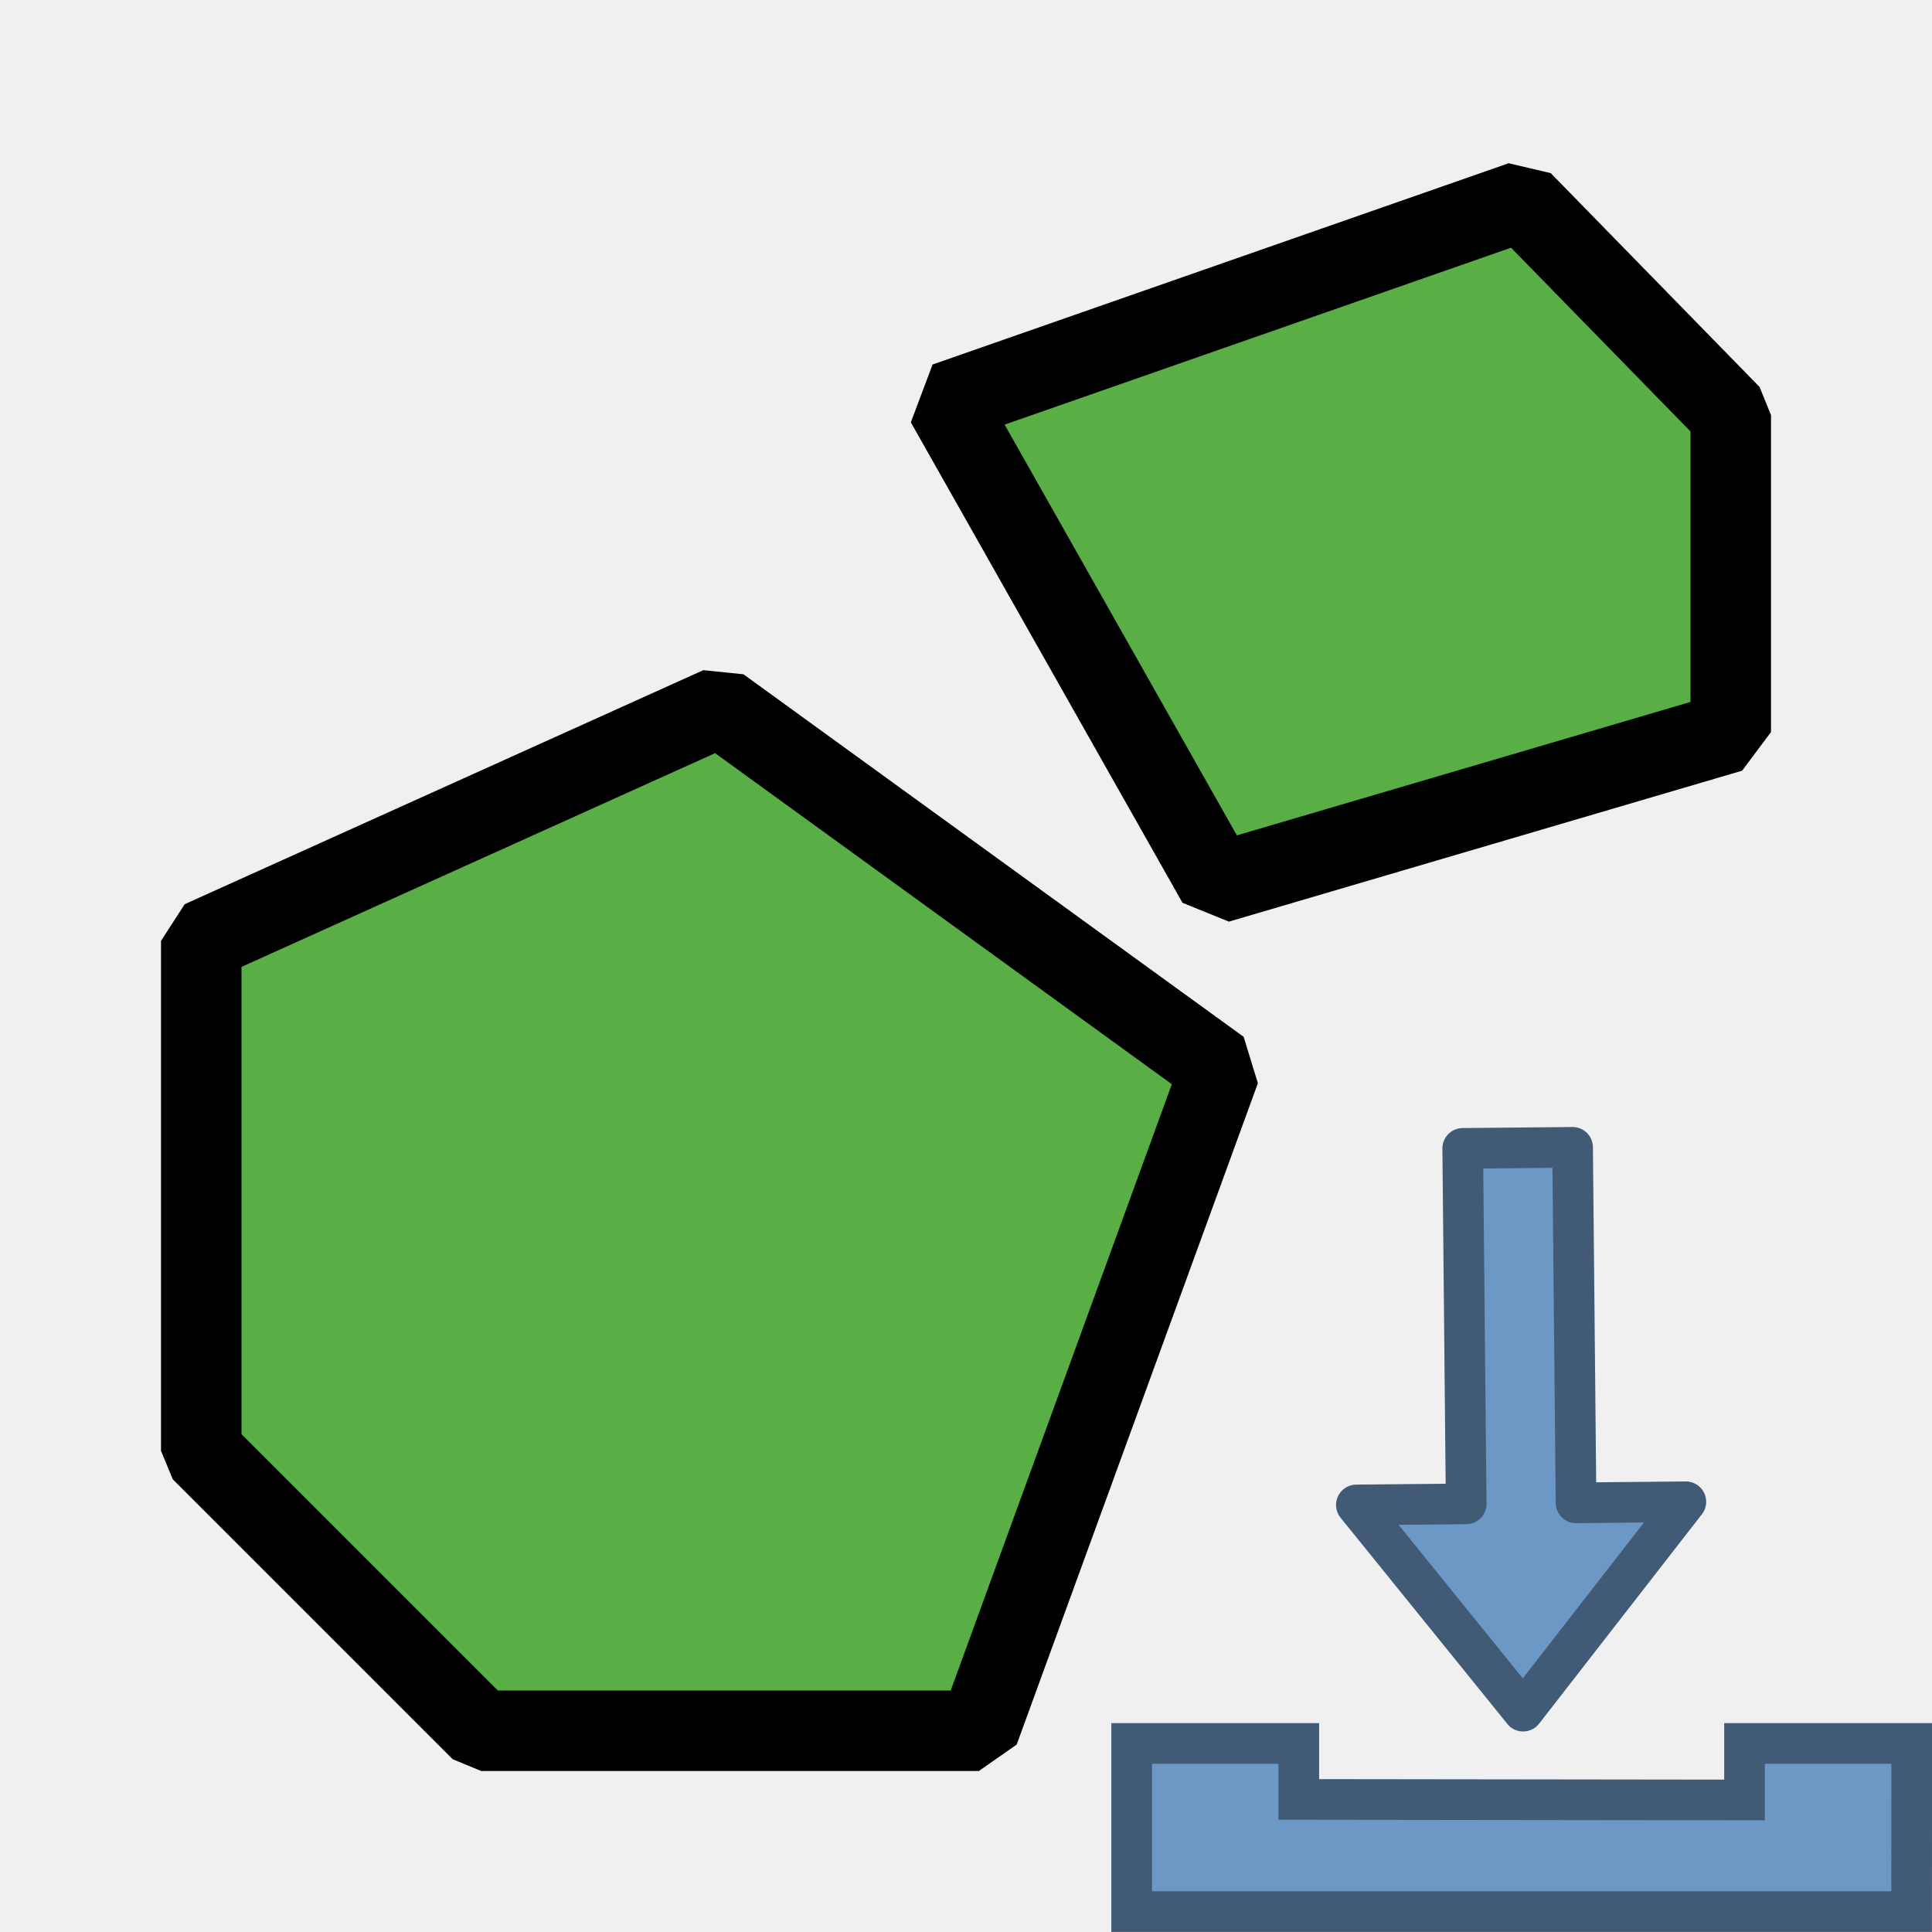
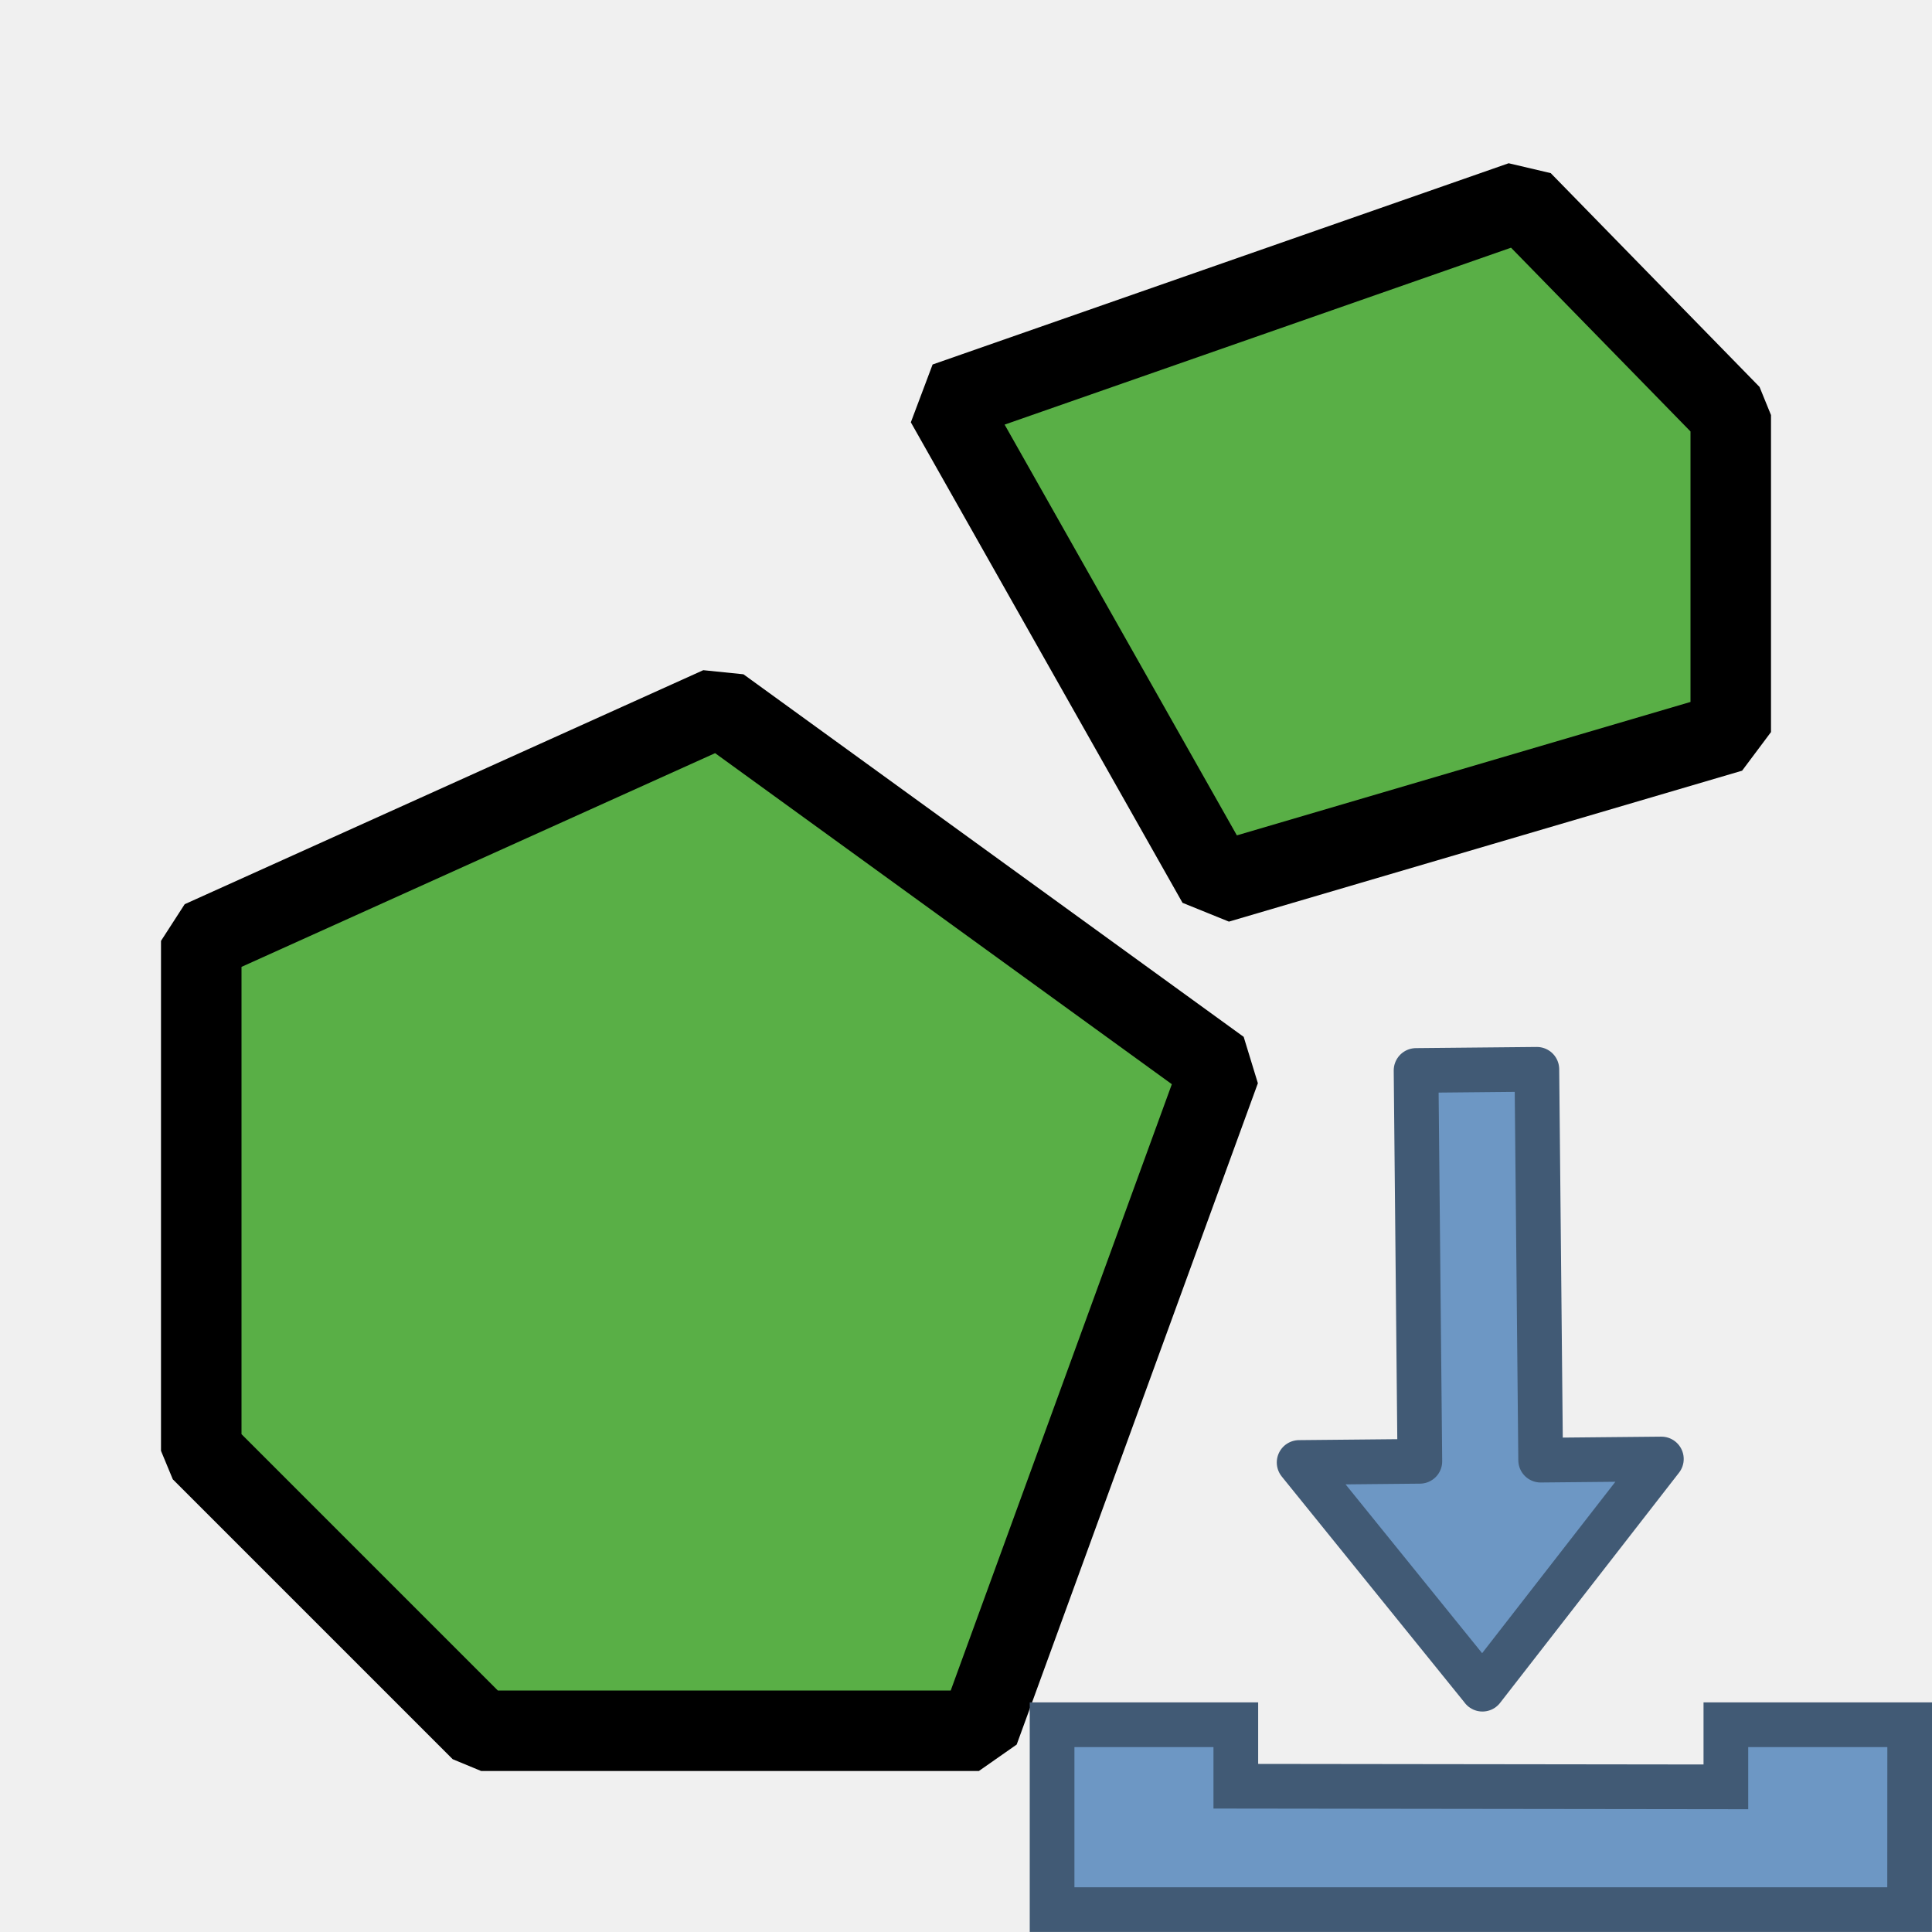
- <svg xmlns="http://www.w3.org/2000/svg" width="24" height="24" viewBox="0 0 24 24" version="1.1" id="svg1">
+ <svg xmlns="http://www.w3.org/2000/svg" width="24" height="24" viewBox="0 0 24 24" version="1.1" id="svg1" xml:space="preserve">
  <defs id="defs1" />
+   <g id="g22" style="display:none">
+     <g id="g29" transform="translate(2.406,-2.437502)" style="display:inline;opacity:0.387">
+       <g id="g28">
+         <path style="fill:#faaa50;fill-opacity:1;stroke:#000000;stroke-width:1;stroke-linejoin:bevel;stroke-dasharray:none;stroke-dashoffset:0;stroke-opacity:1" d="m -30.5,11.996 3.152,-6.559 12.941,0.031 2.5e-4,9.816 z" id="path27" transform="translate(33)" />
+         <path style="fill:#59af46;fill-opacity:1;stroke:#000000;stroke-width:1;stroke-linecap:butt;stroke-linejoin:bevel;stroke-dasharray:none;stroke-dashoffset:0;stroke-opacity:1" d="M -30.5,18.023 V 11.996 L -14.406,15.285 -19,21.5 h -8.023 z" id="path28" transform="translate(33)" />
+       </g>
+       <path style="fill:none;stroke:#ff0000;stroke-width:1;stroke-dasharray:6, 2;stroke-dashoffset:0;stroke-opacity:1" d="M 2.5,11.996 5.652,5.438 18.594,5.469 v 9.816 L 14,21.5 H 5.977 L 2.5,18.023 Z" id="path29" />
+     </g>
+     <g id="g23">
+       <g id="g21">
+         <path style="fill:#faaa50;fill-opacity:1;stroke:#000000;stroke-width:1;stroke-linejoin:bevel;stroke-dasharray:none;stroke-dashoffset:0;stroke-opacity:1" d="m -30.5,11.996 3.152,-6.559 12.941,0.031 2.5e-4,9.816 z" id="path20" transform="translate(33)" />
+         <path style="fill:#59af46;fill-opacity:1;stroke:#000000;stroke-width:1;stroke-linecap:butt;stroke-linejoin:bevel;stroke-dasharray:none;stroke-dashoffset:0;stroke-opacity:1" d="M -30.5,18.023 V 11.996 L -14.406,15.285 -19,21.5 h -8.023 z" id="path21" transform="translate(33)" />
+       </g>
+       <path style="fill:none;stroke:#ff0000;stroke-width:1;stroke-dasharray:6, 2;stroke-dashoffset:0;stroke-opacity:1" d="M 2.5,11.996 5.652,5.438 18.594,5.469 v 9.816 L 14,21.5 H 5.977 L 2.5,18.023 Z" id="path22" />
+     </g>
+     <path style="opacity:1;fill:none;fill-opacity:1;stroke:#925313;stroke-width:1.5;stroke-linecap:round;stroke-linejoin:round;stroke-dasharray:none;stroke-opacity:1" d="M 9.969,1.75 14,1.766 V 12.719 H 10 V 7.125" id="path30" />
+   </g>
  <g id="layer1" style="display:none">
-     <g id="g1">
-       <path style="fill:#faaa50;fill-opacity:1;stroke:#000000;stroke-width:1;stroke-linejoin:bevel;stroke-dasharray:none;stroke-dashoffset:0;stroke-opacity:1" d="M -30.5,9.027 -23.973,2.5 H -11.5 v 9.66 z" id="path9-2" transform="translate(33)" />
-       <path style="fill:#59af46;fill-opacity:1;stroke:#000000;stroke-width:1;stroke-linecap:butt;stroke-linejoin:bevel;stroke-dasharray:none;stroke-dashoffset:0;stroke-opacity:1" d="M -30.5,18.023 V 9.027 l 19,3.133 -9.34,9.34 h -6.183 z" id="path8-6" transform="translate(33)" />
+     <g id="g1" style="display:inline">
+       <path style="display:inline;fill:#faaa50;fill-opacity:1;stroke:#000000;stroke-width:1;stroke-linejoin:bevel;stroke-dasharray:none;stroke-dashoffset:0;stroke-opacity:1" d="M -30.5,9.027 -23.973,2.5 H -11.5 v 9.66 z" id="path9-2" transform="translate(33)" />
+       <path style="display:inline;fill:#59af46;fill-opacity:1;stroke:#000000;stroke-width:1;stroke-linecap:butt;stroke-linejoin:bevel;stroke-dasharray:none;stroke-dashoffset:0;stroke-opacity:1" d="M -30.5,18.023 V 9.027 l 19,3.133 -9.34,9.34 h -6.183 z" id="path8-6" transform="translate(33)" />
    </g>
-     <path style="fill:none;stroke:#ff0000;stroke-width:1;stroke-dasharray:6, 2;stroke-dashoffset:0;stroke-opacity:1" d="M 2.5,9.027 9.027,2.5 H 21.5 v 9.66 L 12.16,21.5 H 5.977 L 2.5,18.023 Z" id="path7" />
+     <path style="display:inline;fill:none;stroke:#ff0000;stroke-width:1;stroke-dasharray:6, 2;stroke-dashoffset:0;stroke-opacity:1" d="M 2.5,9.027 9.027,2.5 H 21.5 v 9.66 L 12.16,21.5 H 5.977 L 2.5,18.023 Z" id="path7" />
  </g>
  <g id="layer3" style="display:none">
    <path style="display:inline;fill:#59af46;fill-opacity:1;stroke:#000000;stroke-width:1;stroke-linecap:butt;stroke-linejoin:bevel;stroke-dasharray:none;stroke-dashoffset:0;stroke-opacity:1" d="M 2.5,18.023 V 6.376 L 15.536,2.5 21.5,12.16 12.16,21.5 H 5.977 Z" id="path8-6-1" />
  </g>
-   <g id="layer4">
+   <g id="layer4" style="display:inline">
    <path style="display:inline;fill:#59af46;fill-opacity:1;stroke:#000000;stroke-width:1;stroke-linecap:butt;stroke-linejoin:bevel;stroke-dasharray:none;stroke-dashoffset:0;stroke-opacity:1" d="M 2.5,18.023 V 11.688 L 8.942,8.781 15.156,13.285 12.16,21.5 H 5.977 Z" id="path8-6-1-8" />
    <path style="fill:#59af46;fill-opacity:1;stroke:#000000;stroke-width:1;stroke-linecap:round;stroke-linejoin:bevel;stroke-dasharray:none;stroke-opacity:1" d="m 11.75,5 3.375,5.969 6.375,-1.875 V 5.156 L 18.906,2.5 Z" id="path19" />
  </g>
-   <g id="layer2" transform="translate(33)">
-     <g id="g7" transform="matrix(0.9090909,0,0,0.9090909,-0.818182,2.181818)" style="display:none">
+   <g id="layer2" transform="translate(33)" style="display:inline">
+     <g id="g7" transform="matrix(0.9974793,0,0,0.9974793,-0.02268687,0.06049789)" style="display:none">
      <rect fill="#c4a000" height="11" rx="2.011" width="11" x="-20" y="13" id="rect3" />
      <g fill="#fcffff" id="g5">
        <path d="m -15,14 v 2.062 c -0.538,0.111 -1.025,0.383 -1.375,0.781 l -1.781,-1.031 -0.5,0.875 1.781,1.031 C -16.957,17.966 -17,18.225 -17,18.5 c 0,0.275 0.043,0.534 0.125,0.781 l -1.781,1.031 0.5,0.875 1.781,-1.031 c 0.353,0.4 0.833,0.67 1.375,0.781 V 23 h 1 v -2.062 c 0.538,-0.111 1.025,-0.383 1.375,-0.781 l 1.781,1.031 0.5,-0.875 -1.781,-1.031 C -12.043,19.034 -12,18.775 -12,18.5 c 0,-0.275 -0.043,-0.534 -0.125,-0.781 l 1.781,-1.031 -0.5,-0.875 -1.781,1.031 C -12.978,16.443 -13.458,16.174 -14,16.062 V 14 Z m 0.5,3.5 c 0.552,0 1,0.448 1,1 0,0.552 -0.448,1 -1,1 -0.552,0 -1,-0.448 -1,-1 0,-0.552 0.448,-1 1,-1 z" id="path4" />
        <path d="m -19,19 9,-0.01 c 0,0 0,0 0,-2 C -10,14 -11,14 -14.5,14 -18,14 -19,14 -19,17 Z" fill-rule="evenodd" opacity="0.3" id="path5" />
      </g>
    </g>
-     <g fill="#fcd94f" stroke="#b29a37" stroke-linejoin="round" transform="matrix(0.4255318,0,0,0.4255318,-22.19148,-421.8987)" id="g2" style="display:none">
+     <g fill="#fcd94f" stroke="#b29a37" stroke-linejoin="round" transform="matrix(0.4565617,0,0,0.4565617,-23.15341,-454.4138)" id="g2" style="display:none">
      <path d="m 1.5,1047.362 c 0,-8 0,-15.5 0,-22.5 h 9 v 3 h 16 v 19.5 z" id="path1" />
      <path d="m 1.5,1047.362 4,-16 h 25 l -4,16 z" stroke-linecap="round" id="path2" />
    </g>
    <g enable-background="new" stroke-dashoffset="0.5" stroke-linejoin="round" transform="matrix(0.5662591,0.3269298,-0.3269298,0.5662591,-17.42888,5.856155)" id="g14" style="display:none">
      <path d="m 8.096,18.028 h 6 l -3.125,6.991 z" fill="#505050" stroke="#505050" stroke-linecap="round" stroke-width="0.75" id="path5-1" />
      <path d="m 8.096,1.028 6,-1e-6 10e-7,17 H 8.096 Z" fill="#de6b37" stroke="#c04317" stroke-linecap="round" stroke-width="0.75" id="path6" style="fill:#fce94f;fill-opacity:1;stroke:#8b7617;stroke-opacity:1" />
      <path d="m 10.577,2.101 1e-6,15.795" fill="none" opacity="0.5" stroke="#f8b008" stroke-width="2.106" id="path7-7" style="stroke:#fcffff;stroke-opacity:1" />
      <path d="M 12.686,2.055 12.605,18.204" fill-opacity="0.588" opacity="0.25" stroke="#632923" stroke-width="2.159" id="path8" style="stroke:#000000;stroke-opacity:1" />
      <path d="m 12.096,2.028 10e-7,16" fill="#fc894f" opacity="0.5" stroke="#a7481e" stroke-linecap="round" stroke-width="0.75" id="path9" style="stroke:#8b7617;stroke-opacity:1" />
      <path d="m 11.463,23.229 1.997,-4.944 -1.997,-10e-7 z" fill="#969696" stroke="#969696" stroke-linecap="square" stroke-width="0.5" id="path10" />
      <path d="m 9.596,2.028 1.5e-6,16" fill="#db562d" opacity="0.5" stroke="#9b3819" stroke-linecap="round" stroke-width="0.75" id="path11" style="stroke:#8b7617;stroke-opacity:1" />
      <g fill="#e6e6e6" stroke-width="0.5" id="g13">
        <path d="M 7.865,-0.087 H 14.327 V 2.092 H 7.865 Z" stroke="#969696" stroke-linecap="round" id="path12" />
        <path d="M 10.729,23.387 8.732,18.285 h 1.997 z" stroke="#e6e6e6" stroke-linecap="square" id="path13" />
      </g>
    </g>
    <g enable-background="new" stroke-dashoffset="0.5" stroke-linejoin="round" transform="matrix(0.5662591,0.3269298,-0.3269298,0.5662591,-17.42888,5.856155)" id="g14-4" style="display:none">
      <path d="m 8.096,18.028 h 6 l -3.125,6.991 z" fill="#505050" stroke="#505050" stroke-linecap="round" stroke-width="0.75" id="path5-1-6" />
      <path d="m 8.096,1.028 6,-1e-6 10e-7,17 H 8.096 Z" fill="#de6b37" stroke="#c04317" stroke-linecap="round" stroke-width="0.75" id="path6-0" />
      <path d="m 10.577,2.101 1e-6,15.795" fill="none" opacity="0.5" stroke="#f8b008" stroke-width="2.106" id="path7-7-6" />
      <path d="M 12.686,2.055 12.605,18.204" fill-opacity="0.588" opacity="0.25" stroke="#632923" stroke-width="2.159" id="path8-61" />
      <path d="m 12.096,2.028 10e-7,16" fill="#fc894f" opacity="0.5" stroke="#a7481e" stroke-linecap="round" stroke-width="0.75" id="path9-8" />
      <path d="m 11.463,23.229 1.997,-4.944 -1.997,-10e-7 z" fill="#969696" stroke="#969696" stroke-linecap="square" stroke-width="0.5" id="path10-4" />
      <path d="m 9.596,2.028 1.5e-6,16" fill="#db562d" opacity="0.5" stroke="#9b3819" stroke-linecap="round" stroke-width="0.75" id="path11-9" />
      <g fill="#e6e6e6" stroke-width="0.5" id="g13-6">
        <path d="M 7.865,-0.087 H 14.327 V 2.092 H 7.865 Z" stroke="#969696" stroke-linecap="round" id="path12-3" />
        <path d="M 10.729,23.387 8.732,18.285 h 1.997 z" stroke="#e6e6e6" stroke-linecap="square" id="path13-7" />
      </g>
    </g>
-     <g stroke-linecap="round" id="g5-9" transform="matrix(0.4694834,0,0,0.4694834,-19.32863,13.53052)" style="display:none">
+     <g stroke-linecap="round" id="g5-9" transform="matrix(0.5151299,0,0,0.5151299,-20.33286,12.5126)" style="display:none">
      <rect fill="#6d97c4" fill-rule="evenodd" height="20.5" rx="1.889" ry="1.5" stroke="#415a75" stroke-linejoin="round" stroke-width="0.8" width="19.2" x="2.4" y="1.4" id="rect1" />
      <g stroke="#666666" id="g3">
        <rect fill="#ededed" fill-rule="evenodd" height="9" rx="0.5" stroke-linejoin="round" stroke-width="0.5" width="14" x="5" y="2" id="rect2" />
        <path d="M 7,4.5 H 17" fill="none" id="path2-8" />
        <path d="M 6.01,14.517 H 18 V 21.5 H 6.01 Z" fill="#ededed" fill-rule="evenodd" stroke-linejoin="round" stroke-width="0.6" id="path3" />
      </g>
      <path d="m 7.009,15.41 h 3.993 v 4.969 H 7.009 Z" fill="#415a75" fill-rule="evenodd" stroke="#e6e6e6" stroke-linejoin="round" stroke-width="0.996" id="path4-4" />
      <path d="M 7,6.5 H 17 M 7,8.5 H 17" fill="none" stroke="#666666" id="path5-0" />
    </g>
-     <g transform="matrix(0.7679691,0,0,0.7679691,-33.57501,-0.575013)" id="g5-0" style="display:none">
+     <g transform="matrix(0.8461588,0,0,0.8461588,-36.07708,-3.077083)" id="g5-0" style="display:none">
      <rect fill="#5a8c5a" height="13" rx="2.615" width="13" x="19" y="19" id="rect1-9" style="display:inline" />
      <path d="m 20.3,25.5 h 10.4 c 0,0 0,0 0,-2.6 C 30.7,20.3 30.05,20.3 25.5,20.3 c -4.55,0 -5.2,0 -5.2,2.6 z" fill="#fcffff" opacity="0.3" id="path4-7" style="display:inline" />
      <path d="m 21.671,25.5 3.162,3.9 4.41,-7.617" fill="#ffffff" stroke="#ffffff" stroke-linecap="round" stroke-linejoin="round" stroke-width="2.6" id="path3-3" style="display:inline;fill:none;fill-opacity:1;stroke-width:2.604;stroke-linecap:round;stroke-linejoin:round;stroke-dasharray:none" />
    </g>
-     <g transform="matrix(0.7679691,0,0,0.7679691,-33.57501,-0.575013)" id="g17" style="display:none">
+     <g transform="matrix(0.8478586,0,0,0.8478586,-36.13148,-3.131476)" id="g17" style="display:none">
      <rect fill="#5a8c5a" height="13" rx="2.615" width="13" x="19" y="19" id="rect4" />
      <g fill-rule="evenodd" id="g16">
        <path d="m 21.6,25.5 h 7.8" fill="#ffffff" stroke="#ffffff" stroke-linecap="round" stroke-linejoin="round" stroke-width="2.6" id="path14" />
        <path d="M 25.5,29.4 V 21.6" fill="#ffffff" stroke="#ffffff" stroke-linecap="round" stroke-linejoin="round" stroke-width="2.6" id="path15" />
        <path d="m 20.3,25.5 h 10.4 c 0,0 0,0 0,-2.6 C 30.7,20.3 30.05,20.3 25.5,20.3 c -4.55,0 -5.2,0 -5.2,2.6 z" fill="#fcffff" opacity="0.3" id="path16" />
      </g>
    </g>
-     <g id="g18" style="display:none" transform="matrix(0.3370055,0,0,0.3370055,-19.63172,13.52621)">
+     <g id="g18" style="display:none" transform="matrix(0.369027,0,0,0.369027,-20.64192,12.53102)">
      <path d="m 16.504,2.155 6.024,7.708 -4.051,-0.029 -0.092,13.115 -4.054,-0.029 0.092,-13.115 -4.051,-0.029 6.132,-7.623 z" style="fill:#fce94f;fill-rule:evenodd;stroke:#a9b318;stroke-width:1.499;stroke-linecap:round;stroke-linejoin:round" id="path1-1" />
      <path d="M 30.798,30.329 H 2.047 v -6.201 h 6.16 v 2.062 l 16.429,0.022 v -2.085 h 6.162 z" fill="#6d97c4" stroke="#415a75" stroke-width="1.499" id="path6-1" />
    </g>
-     <g id="g19" transform="matrix(0.4367645,0,0,0.4367645,-4.961237,13.8175)" style="display:inline">
+     <g id="g19" transform="matrix(0.480195,0,0,0.480195,-4.559635,12.80499)" style="display:inline">
      <path d="m -20.876,17.031 -4.743,-5.864 3.123,-0.03 -0.098,-10.111 3.125,-0.03 0.098,10.111 3.123,-0.03 -4.629,5.955 z" style="fill:#6d97c4;fill-rule:evenodd;stroke:#415a75;stroke-width:1.156;stroke-linecap:round;stroke-linejoin:round" id="path1-14" />
      <path d="M -9.253,23.747 H -18.942 V 21.658 h 2.076 v 0.695 l 5.537,0.007 V 21.658 h 2.077 z" fill="#6d97c4" stroke="#415a75" stroke-width="0.505" id="path6-1-5" style="display:inline" transform="matrix(2.289563,0,0,2.289563,11.35907,-31.63604)" />
    </g>
+     <g id="layer5" transform="translate(-33)" style="display:none">
+       <path d="m 23.151,18.203 -9.063,-4.96 3.892,9.666 1.55,-2.509 3.064,3.35 1.16,-1.131 -3.132,-3.318 z" fill-rule="evenodd" stroke="#000000" stroke-linecap="round" stroke-linejoin="round" stroke-width="0.487" id="path4-5" style="display:inline;fill:#ffffff" />
+     </g>
  </g>
</svg>
